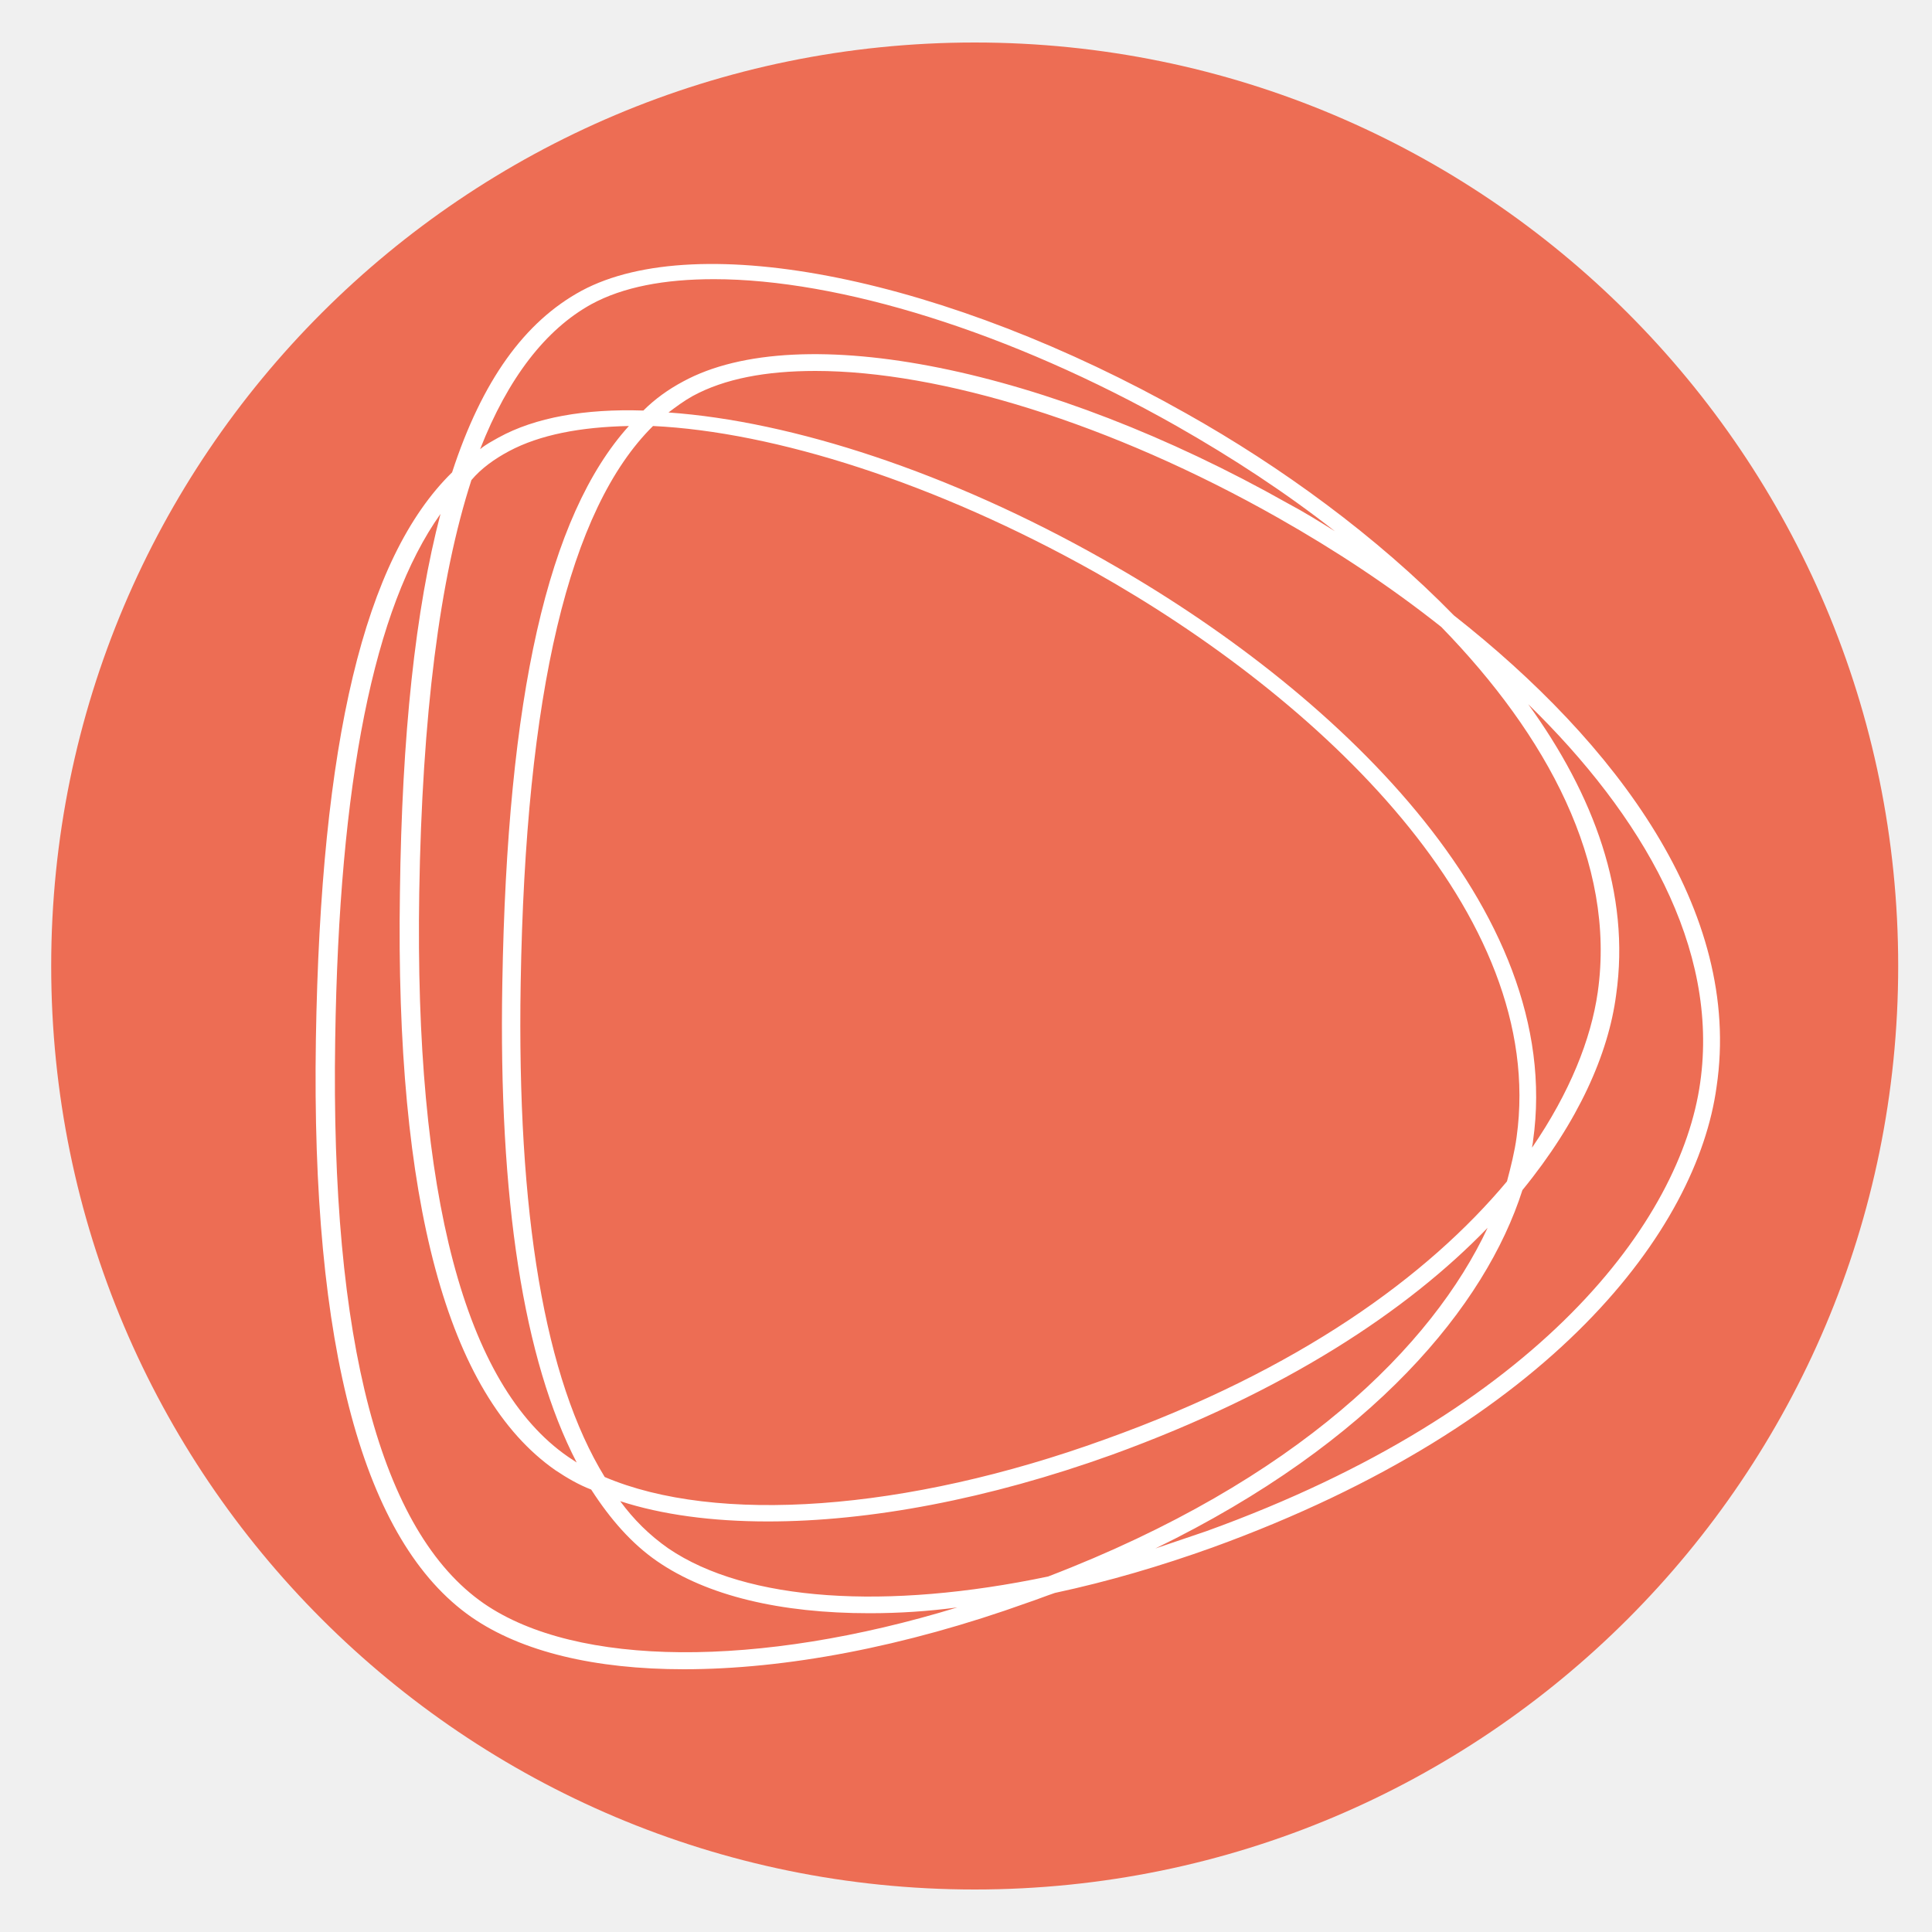
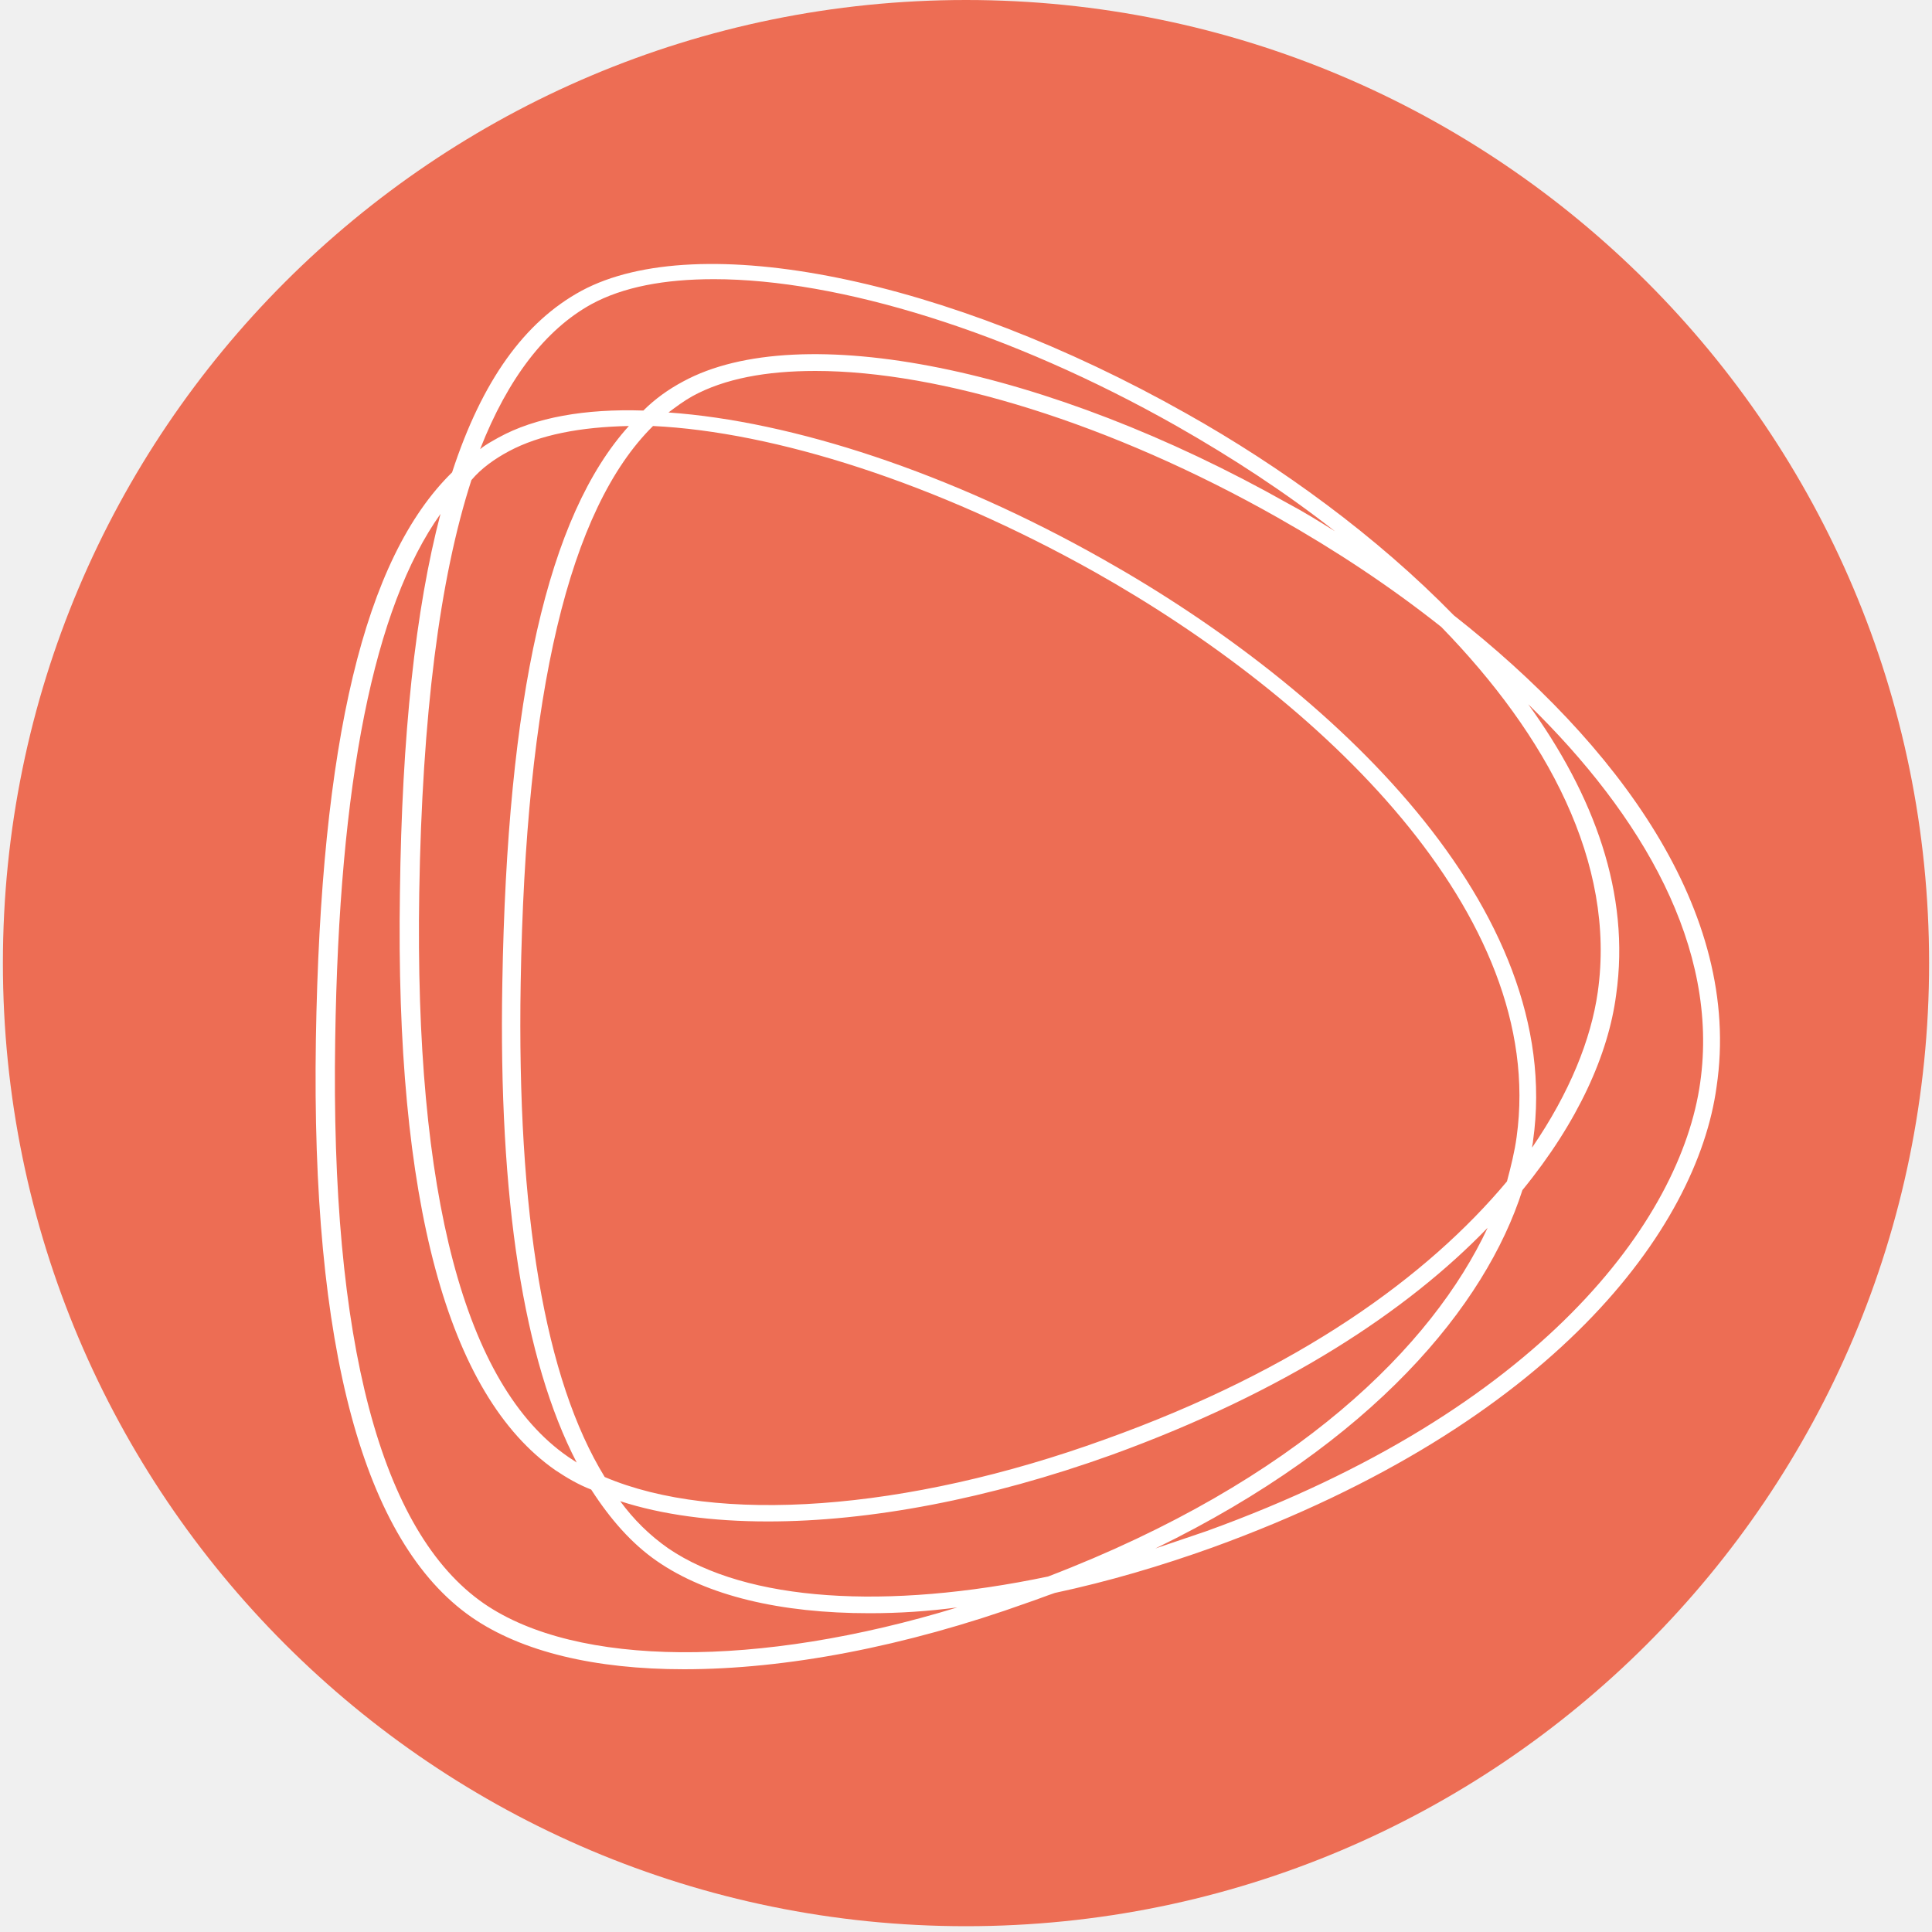
<svg xmlns="http://www.w3.org/2000/svg" version="1.1" id="Layer_1" x="0px" y="0px" viewBox="0 0 200 200" style="enable-background:new 0 0 200 200;" xml:space="preserve">
  <style type="text/css">
	.st0{fill:#ED6D54;}
	.st1{fill-rule:evenodd;clip-rule:evenodd;fill:#FBD52E;}
	.st2{fill:#FFFFFF;}
</style>
-   <circle class="st0" cx="100.9" cy="100" r="95.6" />
+   <circle class="st0" cx="100" cy="99.7" r="99.7" />
  <path class="st1" d="M263.4-7.6" />
  <g id="surface1">
    <path class="st2" d="M150.5,63.7c-8-8.2-17.9-15.4-27.7-20.9C98,28.8,72.3,23.6,60.2,30.1c-5.9,3.2-10.3,9.3-13.4,18.8   c-9.1,8.9-13.6,27.9-14.1,58.7c-0.5,31.9,4.9,52,16.1,59.8c5.2,3.6,12.8,5.4,22,5.4c10.5,0,22.8-2.3,35.6-6.9   c0.9-0.3,1.9-0.7,2.8-1c5.6-1.2,11-2.8,16.3-4.7c35.3-12.8,50.2-33,52.2-47.7C180.4,94.3,167.3,76.9,150.5,63.7z M69.2,160.3   c-2-1.4-3.6-3-5-4.9c4.3,1.4,9.5,2.1,15.3,2.1c10.5,0,22.8-2.3,35.6-6.9c17.9-6.5,30.6-14.9,38.9-23.5   c-5.7,12.2-19.7,26.2-45.5,36.1C91.8,166.7,77.3,165.8,69.2,160.3z M114.4,149c-20.7,7.5-40.3,8.8-51.8,3.9   c-6.2-10.1-9.1-27.2-8.7-51.1c0.5-30.1,5-49.1,13.7-57.7c12.6,0.6,29.3,5.9,45.7,15.1c23.3,13.1,46.9,35.4,43.7,58.5   c-0.2,1.5-0.6,3.1-1,4.6C147.8,132.1,134.5,141.8,114.4,149z M52.7,46.7c3.2-1.7,7.4-2.5,12.4-2.6c-8.4,9.3-12.6,28-13.1,57.7   c-0.4,22.4,2.2,39,7.7,49.6c-0.3-0.2-0.6-0.4-0.9-0.6c-10.7-7.4-15.9-27.1-15.4-58.4c0.3-18.3,2.1-32.5,5.4-42.7   C49.8,48.5,51.2,47.5,52.7,46.7z M114.2,57.9c-15.9-9-32.2-14.3-45-15.2c0.8-0.6,1.6-1.2,2.5-1.7c3.3-1.8,7.6-2.6,12.7-2.6   c12.9,0,30.6,5.4,47.9,15.2c6,3.4,11.6,7.1,16.9,11.3c10.9,11.2,18.1,24.4,16.2,37.8c-0.7,4.9-2.9,10.4-6.8,16.1   c0-0.2,0.1-0.5,0.1-0.7C162.1,94.1,138,71.3,114.2,57.9z M61.2,31.5c3.3-1.8,7.6-2.6,12.7-2.6c12.9,0,30.6,5.4,47.9,15.2   c5.8,3.3,11.3,6.9,16.4,10.9c-1.6-1-3.2-2-4.9-2.9c-24.8-14-50.5-19.2-62.6-12.6c-1.5,0.8-2.9,1.8-4.1,3c-6-0.2-11.2,0.7-15,2.8   c-0.7,0.4-1.3,0.7-1.9,1.2C52.6,39.1,56.5,34.1,61.2,31.5z M50.1,166c-10.7-7.4-15.9-27.1-15.4-58.4c0.4-26.7,4-44.7,10.9-54.4   c-2.6,9.9-4,22.9-4.2,39.2c-0.5,31.9,4.9,52,16.1,59.8c1.2,0.8,2.4,1.5,3.7,2c2,3.1,4.2,5.6,6.8,7.4c5.2,3.6,12.8,5.4,22,5.4   c3.1,0,6.1-0.2,9.1-0.6C78.5,172.7,59.7,172.6,50.1,166z M176,112.1c-2,14.2-16.5,33.9-51.1,46.4c-1.8,0.6-3.5,1.2-5.3,1.8   c22.6-11,34.2-25.2,38-37.1c5.8-7.1,8.9-14.1,9.7-20.2c1.5-10.5-2.3-20.7-9.1-30.1C170,84.4,178,98.1,176,112.1z" />
  </g>
</svg>
